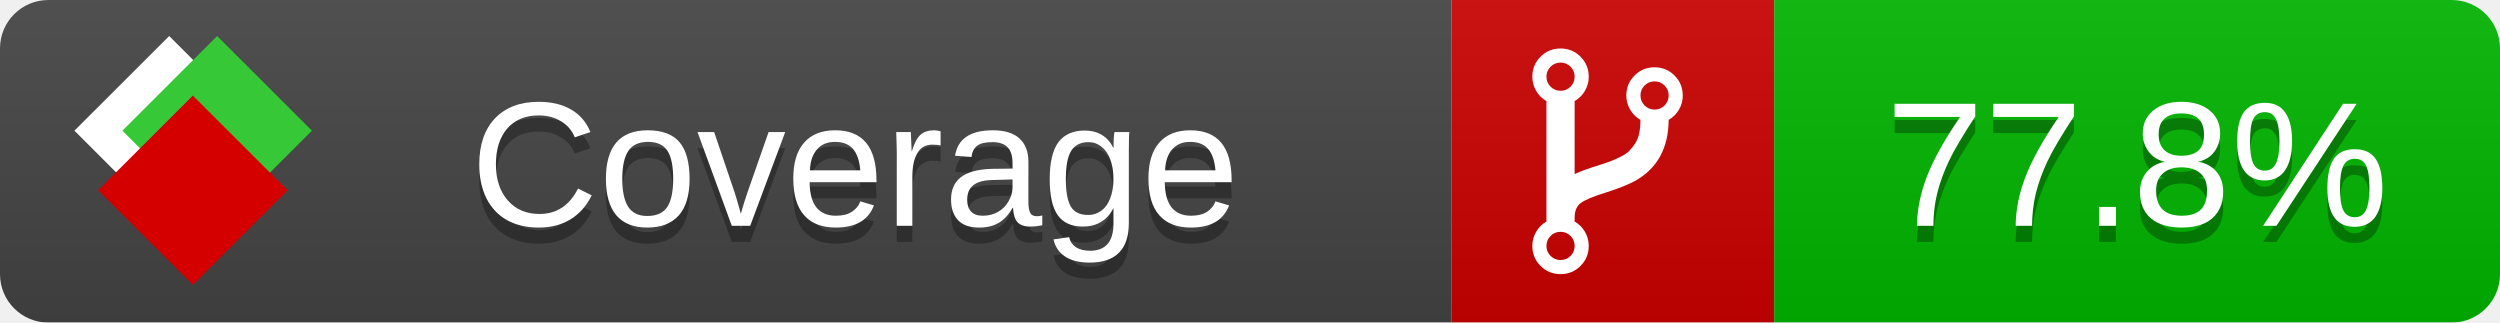
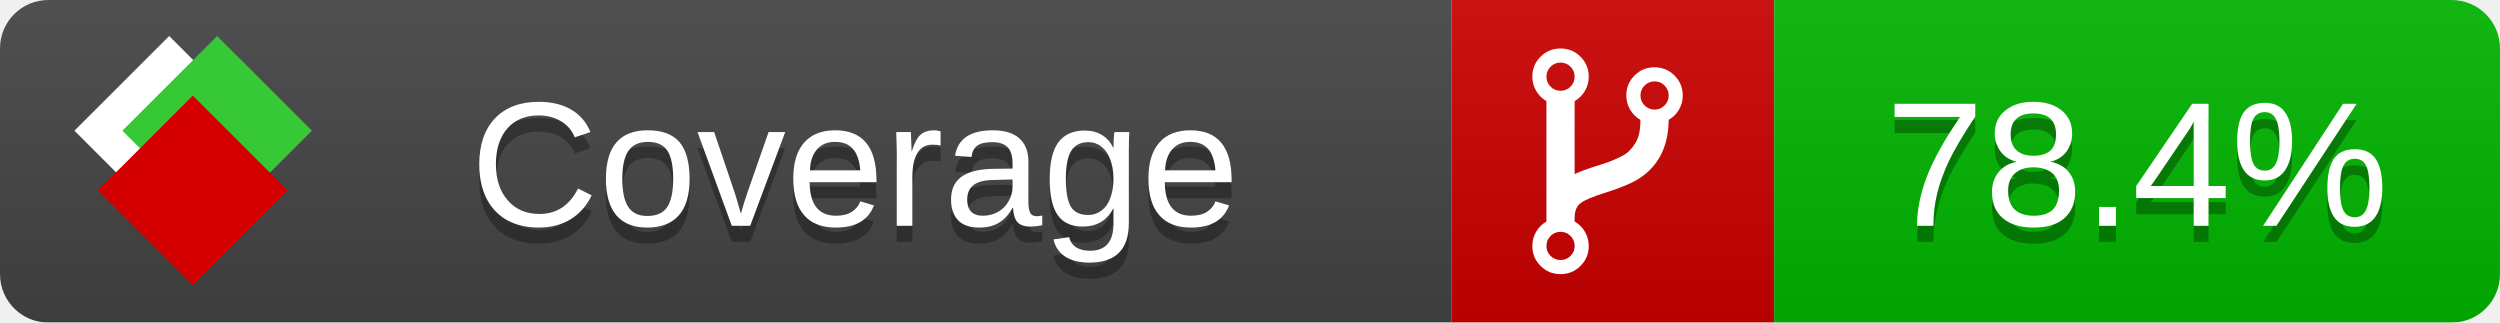
<svg xmlns="http://www.w3.org/2000/svg" xmlns:xlink="http://www.w3.org/1999/xlink" width="155" height="20">
  <style type="text/css">
          
            @keyframes fade1 {
                0% { visibility: visible; opacity: 1; }
-                27% { visibility: visible; opacity: 1; }
-                33% { visibility: hidden; opacity: 0; }
-                60% { visibility: hidden; opacity: 0; }
-                66% { visibility: hidden; opacity: 0; }
-                93% { visibility: hidden; opacity: 0; }
+                23% { visibility: visible; opacity: 1; }
+                25% { visibility: hidden; opacity: 0; }
+                48% { visibility: hidden; opacity: 0; }
+                50% { visibility: hidden; opacity: 0; }
+                73% { visibility: hidden; opacity: 0; }
+                75% { visibility: hidden; opacity: 0; }
+                98% { visibility: hidden; opacity: 0; }
              100% { visibility: visible; opacity: 1; }
            }
            @keyframes fade2 {
                0% { visibility: hidden; opacity: 0; }
-                27% { visibility: hidden; opacity: 0; }
-                33% { visibility: visible; opacity: 1; }
-                60% { visibility: visible; opacity: 1; }
-                66% { visibility: hidden; opacity: 0; }
-                93% { visibility: hidden; opacity: 0; }
+                23% { visibility: hidden; opacity: 0; }
+                25% { visibility: visible; opacity: 1; }
+                48% { visibility: visible; opacity: 1; }
+                50% { visibility: hidden; opacity: 0; }
+                73% { visibility: hidden; opacity: 0; }
+                75% { visibility: hidden; opacity: 0; }
+                98% { visibility: hidden; opacity: 0; }
              100% { visibility: hidden; opacity: 0; }
            }
            @keyframes fade3 {
                0% { visibility: hidden; opacity: 0; }
-                27% { visibility: hidden; opacity: 0; }
-                33% { visibility: hidden; opacity: 0; }
-                60% { visibility: hidden; opacity: 0; }
-                66% { visibility: visible; opacity: 1; }
-                93% { visibility: visible; opacity: 1; }
+                23% { visibility: hidden; opacity: 0; }
+                25% { visibility: hidden; opacity: 0; }
+                48% { visibility: hidden; opacity: 0; }
+                50% { visibility: visible; opacity: 1; }
+                73% { visibility: visible; opacity: 1; }
+                75% { visibility: hidden; opacity: 0; }
+                98% { visibility: hidden; opacity: 0; }
+               100% { visibility: hidden; opacity: 0; }
+             }
+             @keyframes fade4 {
+                 0% { visibility: hidden; opacity: 0; }
+                23% { visibility: hidden; opacity: 0; }
+                25% { visibility: hidden; opacity: 0; }
+                48% { visibility: hidden; opacity: 0; }
+                50% { visibility: hidden; opacity: 0; }
+                73% { visibility: hidden; opacity: 0; }
+                75% { visibility: visible; opacity: 1; }
+                98% { visibility: visible; opacity: 1; }
              100% { visibility: hidden; opacity: 0; }
            }
            .linecoverage {
                animation-duration: 15s;
                animation-name: fade1;
                animation-iteration-count: infinite;
            }
            .branchcoverage {
                animation-duration: 15s;
                animation-name: fade2;
                animation-iteration-count: infinite;
            }
            .methodcoverage {
                animation-duration: 15s;
                animation-name: fade3;
+                 animation-iteration-count: infinite;
+             }
+             .fullmethodcoverage {
+                 animation-duration: 15s;
+                 animation-name: fade4;
                animation-iteration-count: infinite;
            }
          
    </style>
  <defs>
    <linearGradient id="gradient" x2="0" y2="100%">
      <stop offset="0" stop-color="#bbb" stop-opacity=".1" />
      <stop offset="1" stop-opacity=".1" />
    </linearGradient>
    <linearGradient id="c">
      <stop offset="0" stop-color="#d40000" />
      <stop offset="1" stop-color="#ff2a2a" />
    </linearGradient>
    <linearGradient id="a">
      <stop offset="0" stop-color="#e0e0de" />
      <stop offset="1" stop-color="#fff" />
    </linearGradient>
    <linearGradient id="b">
      <stop offset="0" stop-color="#37c837" />
      <stop offset="1" stop-color="#217821" />
    </linearGradient>
    <linearGradient xlink:href="#a" id="e" x1="106.44" x2="69.96" y1="-11.96" y2="-46.84" gradientTransform="matrix(-.8426 -.00045 -.00045 -.8426 -94.27 -75.82)" gradientUnits="userSpaceOnUse" />
    <linearGradient xlink:href="#b" id="f" x1="56.19" x2="77.97" y1="-23.45" y2="10.62" gradientTransform="matrix(.8426 .00045 .00045 .8426 94.27 75.82)" gradientUnits="userSpaceOnUse" />
    <linearGradient xlink:href="#c" id="g" x1="79.98" x2="132.9" y1="10.79" y2="10.79" gradientTransform="matrix(.8426 .00045 .00045 .8426 94.27 75.82)" gradientUnits="userSpaceOnUse" />
    <mask id="mask">
      <rect width="155" height="20" rx="3" fill="#fff" />
    </mask>
    <g id="icon" transform="matrix(.04486 0 0 .04481 -.48 -.63)">
      <rect width="52.92" height="52.92" x="-109.72" y="-27.13" fill="url(#e)" transform="rotate(-135)" />
      <rect width="52.92" height="52.92" x="70.19" y="-39.18" fill="url(#f)" transform="rotate(45)" />
      <rect width="52.92" height="52.92" x="80.05" y="-15.74" fill="url(#g)" transform="rotate(45)" />
    </g>
  </defs>
  <g mask="url(#mask)">
    <rect x="0" y="0" width="90" height="20" fill="#444" />
    <rect x="90" y="0" width="20" height="20" fill="#c00" />
    <rect x="110" y="0" width="45" height="20" fill="#00B600" />
    <rect x="0" y="0" width="155" height="20" fill="url(#gradient)" />
  </g>
  <g>
    <path class="" fill="#fff" d="m 97.628,15.247 q 0,-0.364 -0.255,-0.619 -0.255,-0.255 -0.619,-0.255 -0.364,0 -0.619,0.255 -0.255,0.255 -0.255,0.619 0,0.364 0.255,0.619 0.255,0.255 0.619,0.255 0.364,0 0.619,-0.255 0.255,-0.255 0.255,-0.619 z m 0,-10.493 q 0,-0.364 -0.255,-0.619 -0.255,-0.255 -0.619,-0.255 -0.364,0 -0.619,0.255 -0.255,0.255 -0.255,0.619 0,0.364 0.255,0.619 0.255,0.255 0.619,0.255 0.364,0 0.619,-0.255 0.255,-0.255 0.255,-0.619 z m 5.83,1.166 q 0,-0.364 -0.255,-0.619 -0.255,-0.255 -0.619,-0.255 -0.364,0 -0.619,0.255 -0.255,0.255 -0.255,0.619 0,0.364 0.255,0.619 0.255,0.255 0.619,0.255 0.364,0 0.619,-0.255 0.255,-0.255 0.255,-0.619 z m 0.874,0 q 0,0.474 -0.237,0.879 -0.237,0.405 -0.638,0.633 -0.018,2.614 -2.059,3.771 -0.619,0.346 -1.849,0.738 -1.166,0.364 -1.544,0.647 -0.378,0.282 -0.378,0.911 l 0,0.237 q 0.401,0.228 0.638,0.633 0.237,0.405 0.237,0.879 0,0.729 -0.51,1.239 -0.51,0.51 -1.239,0.51 -0.729,0 -1.239,-0.51 -0.51,-0.51 -0.51,-1.239 0,-0.474 0.237,-0.879 0.237,-0.405 0.638,-0.633 l 0,-7.469 q -0.401,-0.228 -0.638,-0.633 -0.237,-0.405 -0.237,-0.879 0,-0.729 0.51,-1.239 0.51,-0.51 1.239,-0.51 0.729,0 1.239,0.51 0.51,0.51 0.51,1.239 0,0.474 -0.237,0.879 -0.237,0.405 -0.638,0.633 l 0,4.527 q 0.492,-0.237 1.403,-0.519 0.501,-0.155 0.797,-0.269 0.296,-0.114 0.642,-0.282 0.346,-0.169 0.537,-0.36 0.191,-0.191 0.369,-0.465 0.178,-0.273 0.255,-0.633 0.077,-0.36 0.077,-0.833 -0.401,-0.228 -0.638,-0.633 -0.237,-0.405 -0.237,-0.879 0,-0.729 0.51,-1.239 0.51,-0.51 1.239,-0.51 0.729,0 1.239,0.51 0.51,0.51 0.51,1.239 z" />
  </g>
  <g fill="#fff" text-anchor="middle" font-family="Verdana,Arial,Geneva,sans-serif" font-size="11">
    <a xlink:href="https://github.com/danielpalme/ReportGenerator" target="_top">
      <use xlink:href="#icon" transform="translate(3,1) scale(3.5)" />
    </a>
    <text x="53" y="15" fill="#010101" fill-opacity=".3">Coverage</text>
    <text x="53" y="14" fill="#fff">Coverage</text>
-     <text class="" x="132.5" y="15" fill="#010101" fill-opacity=".3">77.8%</text>
-     <text class="" x="132.5" y="14">77.8%</text>
+     <text class="" x="132.5" y="15" fill="#010101" fill-opacity=".3">78.4%</text>
+     <text class="" x="132.5" y="14">78.4%</text>
  </g>
  <g>
    <rect class="" x="90" y="0" width="65" height="20" fill-opacity="0" />
  </g>
</svg>
